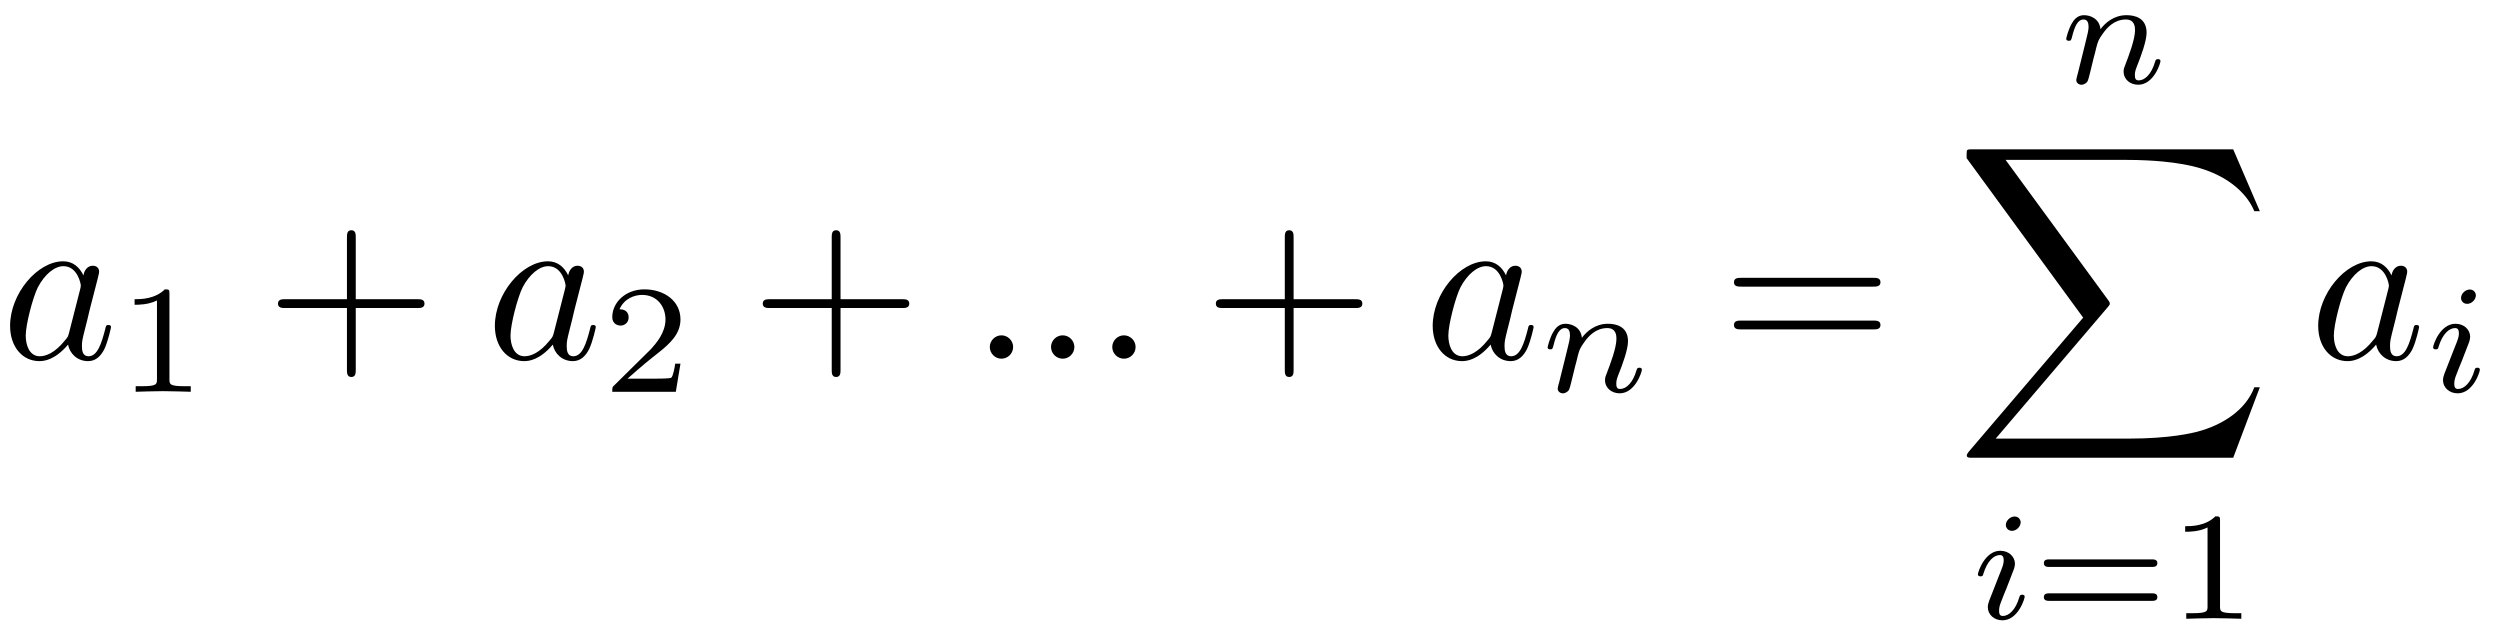
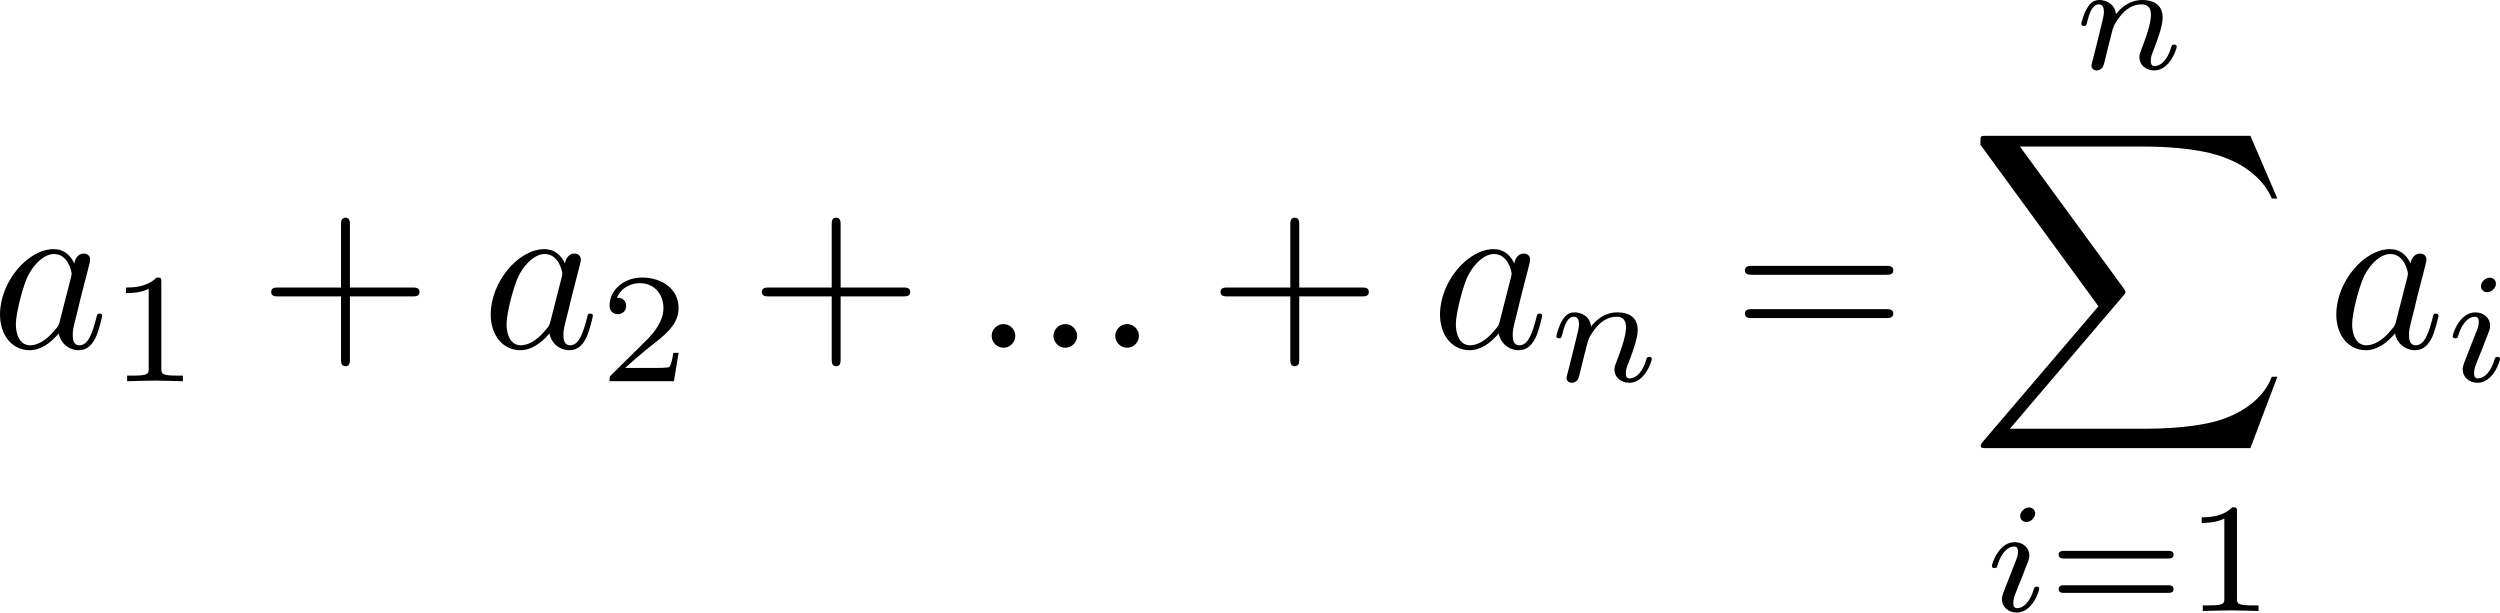
- <svg xmlns="http://www.w3.org/2000/svg" version="1.1" width="226pt" height="58pt" viewBox="0 -29 113 29">
-   <g id="page1">
-     <g transform="matrix(1 0 0 -1 0 0)">
-       <path d="M3.772 16.551C3.593 16.92 3.305 17.189 2.856 17.189C1.691 17.189 .456 15.725 .456 14.271C.456 13.335 1.004 12.677 1.781 12.677C1.98 12.677 2.478 12.717 3.076 13.424C3.155 13.006 3.504 12.677 3.982 12.677C4.33 12.677 4.559 12.906 4.719 13.225C4.888 13.584 5.017 14.191 5.017 14.211C5.017 14.311 4.928 14.311 4.898 14.311C4.798 14.311 4.788 14.271 4.758 14.131C4.589 13.484 4.41 12.897 4.001 12.897C3.733 12.897 3.703 13.155 3.703 13.354C3.703 13.574 3.723 13.653 3.832 14.092C3.942 14.51 3.962 14.609 4.051 14.988L4.41 16.382C4.48 16.661 4.48 16.681 4.48 16.721C4.48 16.89 4.36 16.989 4.191 16.989C3.952 16.989 3.802 16.77 3.772 16.551ZM3.125 13.972C3.076 13.793 3.076 13.773 2.926 13.604C2.488 13.056 2.08 12.897 1.801 12.897C1.303 12.897 1.163 13.444 1.163 13.833C1.163 14.33 1.482 15.555 1.711 16.014C2.02 16.601 2.468 16.969 2.866 16.969C3.514 16.969 3.653 16.153 3.653 16.093C3.653 16.034 3.633 15.974 3.623 15.924L3.125 13.972Z" />
-       <path d="M7.659 15.726C7.659 15.914 7.646 15.921 7.45 15.921C7.004 15.482 6.37 15.475 6.084 15.475V15.224C6.251 15.224 6.711 15.224 7.095 15.419V11.864C7.095 11.634 7.095 11.543 6.397 11.543H6.133V11.292C6.258 11.299 7.116 11.32 7.374 11.32C7.59 11.32 8.468 11.299 8.622 11.292V11.543H8.357C7.659 11.543 7.659 11.634 7.659 11.864V15.726Z" />
-       <path d="M16.08 15.077H18.859C18.998 15.077 19.187 15.077 19.187 15.277C19.187 15.476 18.998 15.476 18.859 15.476H16.08V18.264C16.08 18.404 16.08 18.593 15.881 18.593C15.682 18.593 15.682 18.404 15.682 18.264V15.476H12.893C12.754 15.476 12.565 15.476 12.565 15.277C12.565 15.077 12.754 15.077 12.893 15.077H15.682V12.289C15.682 12.149 15.682 11.96 15.881 11.96C16.08 11.96 16.08 12.149 16.08 12.289V15.077Z" />
-       <path d="M25.684 16.551C25.505 16.92 25.217 17.189 24.768 17.189C23.603 17.189 22.368 15.725 22.368 14.271C22.368 13.335 22.916 12.677 23.693 12.677C23.892 12.677 24.39 12.717 24.987 13.424C25.067 13.006 25.416 12.677 25.894 12.677C26.242 12.677 26.471 12.906 26.631 13.225C26.8 13.584 26.929 14.191 26.929 14.211C26.929 14.311 26.84 14.311 26.81 14.311C26.71 14.311 26.7 14.271 26.67 14.131C26.501 13.484 26.322 12.897 25.913 12.897C25.645 12.897 25.615 13.155 25.615 13.354C25.615 13.574 25.635 13.653 25.744 14.092C25.854 14.51 25.874 14.609 25.963 14.988L26.322 16.382C26.392 16.661 26.392 16.681 26.392 16.721C26.392 16.89 26.272 16.989 26.103 16.989C25.864 16.989 25.714 16.77 25.684 16.551ZM25.037 13.972C24.987 13.793 24.987 13.773 24.838 13.604C24.4 13.056 23.992 12.897 23.713 12.897C23.215 12.897 23.075 13.444 23.075 13.833C23.075 14.33 23.394 15.555 23.623 16.014C23.932 16.601 24.38 16.969 24.778 16.969C25.426 16.969 25.565 16.153 25.565 16.093C25.565 16.034 25.545 15.974 25.535 15.924L25.037 13.972Z" />
-       <path d="M30.757 12.561H30.519C30.498 12.407 30.429 11.996 30.338 11.926C30.283 11.885 29.746 11.885 29.648 11.885H28.365C29.097 12.533 29.341 12.728 29.76 13.056C30.275 13.467 30.757 13.899 30.757 14.561C30.757 15.405 30.018 15.921 29.125 15.921C28.261 15.921 27.675 15.315 27.675 14.673C27.675 14.318 27.975 14.283 28.045 14.283C28.212 14.283 28.414 14.401 28.414 14.652C28.414 14.778 28.365 15.022 28.003 15.022C28.219 15.517 28.693 15.67 29.021 15.67C29.718 15.67 30.08 15.126 30.08 14.561C30.08 13.955 29.648 13.474 29.425 13.223L27.745 11.564C27.675 11.501 27.675 11.487 27.675 11.292H30.547L30.757 12.561Z" />
-       <path d="M37.992 15.077H40.771C40.91 15.077 41.099 15.077 41.099 15.277C41.099 15.476 40.91 15.476 40.771 15.476H37.992V18.264C37.992 18.404 37.992 18.593 37.793 18.593C37.594 18.593 37.594 18.404 37.594 18.264V15.476H34.805C34.666 15.476 34.477 15.476 34.477 15.277C34.477 15.077 34.666 15.077 34.805 15.077H37.594V12.289C37.594 12.149 37.594 11.96 37.793 11.96C37.992 11.96 37.992 12.149 37.992 12.289V15.077Z" />
-       <path d="M45.794 13.315C45.794 13.604 45.555 13.843 45.266 13.843C44.977 13.843 44.739 13.604 44.739 13.315S44.977 12.787 45.266 12.787C45.555 12.787 45.794 13.026 45.794 13.315ZM48.562 13.315C48.562 13.604 48.323 13.843 48.034 13.843C47.745 13.843 47.506 13.604 47.506 13.315S47.745 12.787 48.034 12.787C48.323 12.787 48.562 13.026 48.562 13.315ZM51.329 13.315C51.329 13.604 51.09 13.843 50.802 13.843C50.512 13.843 50.274 13.604 50.274 13.315S50.512 12.787 50.802 12.787C51.09 12.787 51.329 13.026 51.329 13.315Z" />
-       <path d="M58.471 15.077H61.25C61.389 15.077 61.578 15.077 61.578 15.277C61.578 15.476 61.389 15.476 61.25 15.476H58.471V18.264C58.471 18.404 58.471 18.593 58.272 18.593C58.073 18.593 58.073 18.404 58.073 18.264V15.476H55.284C55.145 15.476 54.956 15.476 54.956 15.277C54.956 15.077 55.145 15.077 55.284 15.077H58.073V12.289C58.073 12.149 58.073 11.96 58.272 11.96C58.471 11.96 58.471 12.149 58.471 12.289V15.077Z" />
-       <path d="M68.074 16.551C67.895 16.92 67.607 17.189 67.158 17.189C65.993 17.189 64.758 15.725 64.758 14.271C64.758 13.335 65.306 12.677 66.083 12.677C66.282 12.677 66.78 12.717 67.377 13.424C67.457 13.006 67.806 12.677 68.284 12.677C68.632 12.677 68.861 12.906 69.021 13.225C69.19 13.584 69.319 14.191 69.319 14.211C69.319 14.311 69.23 14.311 69.2 14.311C69.1 14.311 69.09 14.271 69.06 14.131C68.891 13.484 68.712 12.897 68.303 12.897C68.035 12.897 68.005 13.155 68.005 13.354C68.005 13.574 68.025 13.653 68.134 14.092C68.244 14.51 68.264 14.609 68.353 14.988L68.712 16.382C68.782 16.661 68.782 16.681 68.782 16.721C68.782 16.89 68.662 16.989 68.493 16.989C68.254 16.989 68.104 16.77 68.074 16.551ZM67.427 13.972C67.377 13.793 67.377 13.773 67.228 13.604C66.79 13.056 66.382 12.897 66.103 12.897C65.605 12.897 65.465 13.444 65.465 13.833C65.465 14.33 65.784 15.555 66.013 16.014C66.322 16.601 66.77 16.969 67.168 16.969C67.816 16.969 67.955 16.153 67.955 16.093C67.955 16.034 67.935 15.974 67.925 15.924L67.427 13.972Z" />
-       <path d="M70.477 11.731C70.448 11.64 70.407 11.466 70.407 11.445C70.407 11.292 70.532 11.222 70.644 11.222C70.769 11.222 70.881 11.313 70.916 11.376C70.951 11.438 71.006 11.661 71.041 11.808C71.076 11.94 71.153 12.261 71.194 12.435C71.236 12.589 71.278 12.742 71.313 12.902C71.39 13.188 71.404 13.244 71.606 13.53C71.801 13.809 72.129 14.171 72.652 14.171C73.056 14.171 73.063 13.816 73.063 13.683C73.063 13.265 72.763 12.491 72.652 12.198C72.575 12.003 72.547 11.94 72.547 11.822C72.547 11.452 72.854 11.222 73.209 11.222C73.906 11.222 74.213 12.184 74.213 12.289C74.213 12.38 74.123 12.38 74.102 12.38C74.004 12.38 73.997 12.338 73.969 12.261C73.809 11.703 73.509 11.418 73.23 11.418C73.084 11.418 73.056 11.515 73.056 11.661C73.056 11.822 73.091 11.912 73.216 12.226C73.3 12.442 73.586 13.181 73.586 13.572C73.586 14.248 73.049 14.366 72.679 14.366C72.101 14.366 71.71 14.011 71.501 13.732C71.453 14.213 71.041 14.366 70.755 14.366C70.456 14.366 70.295 14.15 70.205 13.99C70.051 13.732 69.953 13.335 69.953 13.3C69.953 13.209 70.051 13.209 70.072 13.209C70.17 13.209 70.177 13.23 70.225 13.418C70.33 13.83 70.463 14.171 70.734 14.171C70.916 14.171 70.964 14.018 70.964 13.83C70.964 13.697 70.902 13.439 70.853 13.251C70.804 13.063 70.734 12.777 70.699 12.624L70.477 11.731Z" />
-       <path d="M84.659 16.044C84.808 16.044 84.997 16.044 84.997 16.243S84.808 16.442 84.669 16.442H78.703C78.564 16.442 78.375 16.442 78.375 16.243S78.564 16.044 78.713 16.044H84.659ZM84.669 14.111C84.808 14.111 84.997 14.111 84.997 14.311C84.997 14.51 84.808 14.51 84.659 14.51H78.713C78.564 14.51 78.375 14.51 78.375 14.311C78.375 14.111 78.564 14.111 78.703 14.111H84.669Z" />
-       <path d="M93.917 25.679C93.889 25.588 93.847 25.414 93.847 25.393C93.847 25.24 93.972 25.17 94.084 25.17C94.209 25.17 94.321 25.261 94.356 25.324C94.391 25.386 94.446 25.609 94.481 25.756C94.516 25.888 94.593 26.209 94.634 26.383C94.676 26.537 94.718 26.69 94.753 26.85C94.83 27.136 94.844 27.192 95.046 27.478C95.241 27.757 95.569 28.119 96.092 28.119C96.496 28.119 96.503 27.764 96.503 27.631C96.503 27.213 96.203 26.439 96.092 26.146C96.015 25.951 95.987 25.888 95.987 25.77C95.987 25.4 96.294 25.17 96.649 25.17C97.346 25.17 97.653 26.132 97.653 26.237C97.653 26.327 97.563 26.327 97.542 26.327C97.444 26.327 97.437 26.286 97.409 26.209C97.249 25.651 96.949 25.366 96.67 25.366C96.524 25.366 96.496 25.463 96.496 25.609C96.496 25.77 96.531 25.86 96.656 26.174C96.74 26.39 97.026 27.129 97.026 27.52C97.026 28.196 96.489 28.314 96.119 28.314C95.541 28.314 95.15 27.959 94.941 27.68C94.893 28.161 94.481 28.314 94.195 28.314C93.896 28.314 93.735 28.098 93.645 27.938C93.491 27.68 93.394 27.282 93.394 27.248C93.394 27.157 93.491 27.157 93.512 27.157C93.61 27.157 93.617 27.178 93.665 27.366C93.77 27.777 93.903 28.119 94.174 28.119C94.356 28.119 94.404 27.966 94.404 27.777C94.404 27.645 94.342 27.387 94.293 27.199C94.244 27.011 94.174 26.725 94.139 26.572L93.917 25.679Z" />
-       <path d="M100.941 8.309L102.145 11.496H101.896C101.508 10.46 100.452 9.783 99.307 9.484C99.098 9.434 98.122 9.175 96.21 9.175H90.205L95.274 15.121C95.344 15.2 95.364 15.23 95.364 15.28C95.364 15.3 95.364 15.33 95.294 15.429L90.653 21.773H96.11C97.445 21.773 98.351 21.633 98.441 21.613C98.979 21.534 99.845 21.365 100.632 20.867C100.881 20.708 101.558 20.259 101.896 19.453H102.145L100.941 22.251H89.17C88.94 22.251 88.93 22.241 88.9 22.181C88.891 22.151 88.891 21.962 88.891 21.853L94.159 14.643L89 8.598C88.9 8.479 88.9 8.428 88.9 8.418C88.9 8.309 88.99 8.309 89.17 8.309H100.941Z" />
-       <path d="M91.334 5.389C91.334 5.5 91.25 5.654 91.055 5.654C90.867 5.654 90.664 5.473 90.664 5.27C90.664 5.152 90.755 5.006 90.943 5.006C91.145 5.006 91.334 5.201 91.334 5.389ZM89.912 1.848C89.884 1.757 89.849 1.673 89.849 1.555C89.849 1.227 90.128 .962 90.511 .962C91.208 .962 91.515 1.924 91.515 2.029C91.515 2.119 91.424 2.119 91.403 2.119C91.306 2.119 91.299 2.078 91.271 2.001C91.111 1.443 90.804 1.158 90.532 1.158C90.392 1.158 90.358 1.248 90.358 1.401C90.358 1.562 90.407 1.694 90.469 1.848C90.539 2.036 90.616 2.224 90.692 2.405C90.755 2.573 91.006 3.207 91.034 3.291C91.055 3.36 91.076 3.444 91.076 3.514C91.076 3.841 90.797 4.106 90.413 4.106C89.723 4.106 89.402 3.158 89.402 3.04C89.402 2.949 89.5 2.949 89.521 2.949C89.619 2.949 89.626 2.984 89.647 3.061C89.828 3.66 90.135 3.911 90.392 3.911C90.504 3.911 90.567 3.855 90.567 3.667C90.567 3.507 90.525 3.402 90.351 2.97L89.912 1.848Z" />
-       <path d="M97.248 3.374C97.352 3.374 97.513 3.374 97.513 3.549C97.513 3.716 97.346 3.716 97.255 3.716H92.64C92.549 3.716 92.382 3.716 92.382 3.549C92.382 3.374 92.542 3.374 92.647 3.374H97.248ZM97.255 1.841C97.346 1.841 97.513 1.841 97.513 2.008C97.513 2.182 97.352 2.182 97.248 2.182H92.647C92.542 2.182 92.382 2.182 92.382 2.008C92.382 1.841 92.549 1.841 92.64 1.841H97.255ZM100.345 5.466C100.345 5.654 100.332 5.661 100.136 5.661C99.69 5.222 99.056 5.215 98.77 5.215V4.964C98.937 4.964 99.397 4.964 99.781 5.159V1.604C99.781 1.374 99.781 1.283 99.083 1.283H98.819V1.032C98.944 1.039 99.802 1.06 100.06 1.06C100.276 1.06 101.154 1.039 101.308 1.032V1.283H101.043C100.345 1.283 100.345 1.374 100.345 1.604V5.466Z" />
-       <path d="M108.098 16.551C107.919 16.92 107.631 17.189 107.182 17.189C106.017 17.189 104.782 15.725 104.782 14.271C104.782 13.335 105.33 12.677 106.107 12.677C106.306 12.677 106.804 12.717 107.401 13.424C107.481 13.006 107.83 12.677 108.308 12.677C108.656 12.677 108.885 12.906 109.045 13.225C109.214 13.584 109.343 14.191 109.343 14.211C109.343 14.311 109.254 14.311 109.224 14.311C109.124 14.311 109.114 14.271 109.084 14.131C108.915 13.484 108.736 12.897 108.327 12.897C108.059 12.897 108.029 13.155 108.029 13.354C108.029 13.574 108.049 13.653 108.158 14.092C108.268 14.51 108.288 14.609 108.377 14.988L108.736 16.382C108.806 16.661 108.806 16.681 108.806 16.721C108.806 16.89 108.686 16.989 108.517 16.989C108.278 16.989 108.128 16.77 108.098 16.551ZM107.451 13.972C107.401 13.793 107.401 13.773 107.252 13.604C106.814 13.056 106.406 12.897 106.127 12.897C105.629 12.897 105.489 13.444 105.489 13.833C105.489 14.33 105.808 15.555 106.037 16.014C106.346 16.601 106.794 16.969 107.192 16.969C107.84 16.969 107.979 16.153 107.979 16.093C107.979 16.034 107.959 15.974 107.949 15.924L107.451 13.972Z" />
-       <path d="M111.909 15.649C111.909 15.76 111.825 15.914 111.63 15.914C111.442 15.914 111.239 15.733 111.239 15.53C111.239 15.412 111.33 15.266 111.518 15.266C111.72 15.266 111.909 15.461 111.909 15.649ZM110.487 12.108C110.459 12.017 110.424 11.933 110.424 11.815C110.424 11.487 110.703 11.222 111.086 11.222C111.783 11.222 112.09 12.184 112.09 12.289C112.09 12.38 111.999 12.38 111.978 12.38C111.881 12.38 111.874 12.338 111.846 12.261C111.686 11.703 111.379 11.418 111.107 11.418C110.967 11.418 110.933 11.508 110.933 11.661C110.933 11.822 110.982 11.954 111.044 12.108C111.114 12.296 111.191 12.484 111.267 12.665C111.33 12.833 111.581 13.467 111.609 13.551C111.63 13.62 111.651 13.704 111.651 13.774C111.651 14.101 111.372 14.366 110.988 14.366C110.298 14.366 109.977 13.418 109.977 13.3C109.977 13.209 110.075 13.209 110.096 13.209C110.194 13.209 110.201 13.244 110.222 13.321C110.403 13.92 110.71 14.171 110.967 14.171C111.079 14.171 111.142 14.115 111.142 13.927C111.142 13.767 111.1 13.662 110.926 13.23L110.487 12.108Z" />
+ <svg xmlns="http://www.w3.org/2000/svg" xmlns:xlink="http://www.w3.org/1999/xlink" version="1.1" width="224.951pt" height="55.118pt" viewBox="0 0 112.475 27.559" id="svg84">
+   <defs id="defs15">
+     <clipPath id="cp0">
+       <path d="M -190,658 H 422 V -134 H -190 Z" id="path2" />
+     </clipPath>
+     <path id="g3-1" d="m 2.268,-4.375 c 0,-0.112 -0.084,-0.266 -0.28,-0.266 -0.189,0 -0.392,0.182 -0.392,0.385 0,0.119 0.091,0.266 0.28,0.266 0.203,0 0.392,-0.196 0.392,-0.385 z M 0.84,-0.819 c -0.028,0.091 -0.063,0.175 -0.063,0.294 0,0.329 0.28,0.595 0.665,0.595 0.7,0 1.008,-0.966 1.008,-1.071 0,-0.091 -0.091,-0.091 -0.112,-0.091 -0.098,0 -0.105,0.042 -0.133,0.119 -0.161,0.56 -0.469,0.847 -0.742,0.847 -0.14,0 -0.175,-0.091 -0.175,-0.245 0,-0.161 0.049,-0.294 0.112,-0.448 0.07,-0.189 0.147,-0.378 0.224,-0.56 0.063,-0.168 0.315,-0.805 0.343,-0.889 0.021,-0.07 0.042,-0.154 0.042,-0.224 0,-0.329 -0.28,-0.595 -0.665,-0.595 -0.693,0 -1.015,0.952 -1.015,1.071 0,0.091 0.098,0.091 0.119,0.091 0.098,0 0.105,-0.035 0.126,-0.112 0.182,-0.602 0.49,-0.854 0.749,-0.854 0.112,0 0.175,0.056 0.175,0.245 0,0.161 -0.042,0.266 -0.217,0.7 z" />
+     <path id="g3-2" d="m 0.854,-0.441 c -0.028,0.091 -0.07,0.266 -0.07,0.287 0,0.154 0.126,0.224 0.238,0.224 0.126,0 0.238,-0.091 0.273,-0.154 0.035,-0.063 0.091,-0.287 0.126,-0.434 0.035,-0.133 0.112,-0.455 0.154,-0.63 0.042,-0.154 0.084,-0.308 0.119,-0.469 0.077,-0.287 0.091,-0.343 0.294,-0.63 0.196,-0.28 0.525,-0.644 1.05,-0.644 0.406,0 0.413,0.357 0.413,0.49 0,0.42 -0.301,1.197 -0.413,1.491 -0.077,0.196 -0.105,0.259 -0.105,0.378 0,0.371 0.308,0.602 0.665,0.602 0.7,0 1.008,-0.966 1.008,-1.071 0,-0.091 -0.091,-0.091 -0.112,-0.091 -0.098,0 -0.105,0.042 -0.133,0.119 -0.161,0.56 -0.462,0.847 -0.742,0.847 -0.147,0 -0.175,-0.098 -0.175,-0.245 0,-0.161 0.035,-0.252 0.161,-0.567 0.084,-0.217 0.371,-0.959 0.371,-1.351 0,-0.679 -0.539,-0.798 -0.91,-0.798 -0.581,0 -0.973,0.357 -1.183,0.637 -0.049,-0.483 -0.462,-0.637 -0.749,-0.637 -0.301,0 -0.462,0.217 -0.553,0.378 -0.154,0.259 -0.252,0.658 -0.252,0.693 0,0.091 0.098,0.091 0.119,0.091 0.098,0 0.105,-0.021 0.154,-0.21 0.105,-0.413 0.238,-0.756 0.511,-0.756 0.182,0 0.231,0.154 0.231,0.343 0,0.133 -0.063,0.392 -0.112,0.581 -0.049,0.189 -0.119,0.476 -0.154,0.63 z" />
+     <path id="g2-1" d="m 4.09,-2.3 h 2.79 c 0.14,0 0.33,0 0.33,-0.2 0,-0.2 -0.19,-0.2 -0.33,-0.2 H 4.09 v -2.8 c 0,-0.14 0,-0.33 -0.2,-0.33 -0.2,0 -0.2,0.19 -0.2,0.33 v 2.8 h -2.8 c -0.14,0 -0.33,0 -0.33,0.2 0,0.2 0.19,0.2 0.33,0.2 h 2.8 v 2.8 c 0,0.14 0,0.33 0.2,0.33 0.2,0 0.2,-0.19 0.2,-0.33 z" />
+     <path id="g2-2" d="m 6.87,-3.27 c 0.15,0 0.34,0 0.34,-0.2 0,-0.2 -0.19,-0.2 -0.33,-0.2 H 0.89 c -0.14,0 -0.33,0 -0.33,0.2 0,0.2 0.19,0.2 0.34,0.2 z m 0.01,1.94 c 0.14,0 0.33,0 0.33,-0.2 0,-0.2 -0.19,-0.2 -0.34,-0.2 H 0.9 c -0.15,0 -0.34,0 -0.34,0.2 0,0.2 0.19,0.2 0.33,0.2 z" />
+     <path id="g1-1" d="m 2.345,-4.452 c 0,-0.189 -0.014,-0.196 -0.21,-0.196 C 1.687,-4.207 1.05,-4.2 0.763,-4.2 v 0.252 c 0.168,0 0.63,0 1.015,-0.196 v 3.57 c 0,0.231 0,0.322 -0.7,0.322 H 0.812 V 0 c 0.126,-0.007 0.987,-0.028 1.246,-0.028 0.217,0 1.099,0.021 1.253,0.028 V -0.252 H 3.045 c -0.7,0 -0.7,-0.091 -0.7,-0.322 z" />
+     <path id="g1-2" d="M 3.535,-1.274 H 3.297 C 3.276,-1.12 3.206,-0.707 3.115,-0.637 3.059,-0.595 2.52,-0.595 2.422,-0.595 H 1.134 c 0.735,-0.651 0.98,-0.847 1.4,-1.176 0.518,-0.413 1.001,-0.847 1.001,-1.512 0,-0.847 -0.742,-1.365 -1.638,-1.365 -0.868,0 -1.456,0.609 -1.456,1.253 0,0.357 0.301,0.392 0.371,0.392 0.168,0 0.371,-0.119 0.371,-0.371 0,-0.126 -0.049,-0.371 -0.413,-0.371 0.217,-0.497 0.693,-0.651 1.022,-0.651 0.7,0 1.064,0.546 1.064,1.113 0,0.609 -0.434,1.092 -0.658,1.344 L 0.511,-0.273 C 0.441,-0.21 0.441,-0.196 0.441,0 h 2.884 z" />
+     <path id="g1-3" d="m 5.376,-2.352 c 0.105,0 0.266,0 0.266,-0.175 0,-0.168 -0.168,-0.168 -0.259,-0.168 H 0.749 c -0.091,0 -0.259,0 -0.259,0.168 0,0.175 0.161,0.175 0.266,0.175 z m 0.007,1.54 c 0.091,0 0.259,0 0.259,-0.168 0,-0.175 -0.161,-0.175 -0.266,-0.175 h -4.62 c -0.105,0 -0.266,0 -0.266,0.175 0,0.168 0.168,0.168 0.259,0.168 z" />
+     <path id="g4-1" d="m 12.66,14 1.21,-3.2 h -0.25 c -0.39,1.04 -1.45,1.72 -2.6,2.02 -0.21,0.05 -1.19,0.31 -3.11,0.31 H 1.88 L 6.97,7.16 C 7.04,7.08 7.06,7.05 7.06,7 7.06,6.98 7.06,6.95 6.99,6.85 L 2.33,0.48 h 5.48 c 1.34,0 2.25,0.14 2.34,0.16 0.54,0.08 1.41,0.25 2.2,0.75 0.25,0.16 0.93,0.61 1.27,1.42 h 0.25 L 12.66,0 H 0.84 C 0.61,0 0.6,0.01 0.57,0.07 0.56,0.1 0.56,0.29 0.56,0.4 l 5.29,7.24 -5.18,6.07 c -0.1,0.12 -0.1,0.17 -0.1,0.18 C 0.57,14 0.66,14 0.84,14 Z" />
+     <path id="g0-1" d="m 1.92,-0.53 c 0,-0.29 -0.24,-0.53 -0.53,-0.53 -0.29,0 -0.53,0.24 -0.53,0.53 C 0.86,-0.24 1.1,0 1.39,0 1.68,0 1.92,-0.24 1.92,-0.53 Z" />
+     <path id="g0-2" d="M 3.73,-3.78 C 3.55,-4.15 3.26,-4.42 2.81,-4.42 c -1.17,0 -2.41,1.47 -2.41,2.93 0,0.94 0.55,1.6 1.33,1.6 0.2,0 0.7,-0.04 1.3,-0.75 0.08,0.42 0.43,0.75 0.91,0.75 0.35,0 0.58,-0.23 0.74,-0.55 0.17,-0.36 0.3,-0.97 0.3,-0.99 0,-0.1 -0.09,-0.1 -0.12,-0.1 -0.1,0 -0.11,0.04 -0.14,0.18 -0.17,0.65 -0.35,1.24 -0.76,1.24 -0.27,0 -0.3,-0.26 -0.3,-0.46 0,-0.22 0.02,-0.3 0.13,-0.74 0.11,-0.42 0.13,-0.52 0.22,-0.9 l 0.36,-1.4 c 0.07,-0.28 0.07,-0.3 0.07,-0.34 0,-0.17 -0.12,-0.27 -0.29,-0.27 -0.24,0 -0.39,0.22 -0.42,0.44 z m -0.65,2.59 c -0.05,0.18 -0.05,0.2 -0.2,0.37 -0.44,0.55 -0.85,0.71 -1.13,0.71 -0.5,0 -0.64,-0.55 -0.64,-0.94 0,-0.5 0.32,-1.73 0.55,-2.19 0.31,-0.59 0.76,-0.96 1.16,-0.96 0.65,0 0.79,0.82 0.79,0.88 0,0.06 -0.02,0.12 -0.03,0.17 z" />
+   </defs>
+   <g id="page1" transform="translate(-3.362596,-3.171497)">
+     <g clip-path="url(#cp0)" id="g81">
+       <g transform="matrix(1.003754,0,0,1.003754,-118,-62)" id="g19">
+         <use x="120.509" y="80.514" xlink:href="#g0-2" id="use17" />
+       </g>
+       <g transform="matrix(1.003757,0,0,1.003757,-118,-62)" id="g23">
+         <use x="125.795" y="82.015" xlink:href="#g1-1" id="use21" />
+       </g>
+       <g transform="matrix(1.003754,0,0,1.003754,-118,-62)" id="g29">
+         <use x="132.503" y="80.514" xlink:href="#g2-1" id="use25" />
+         <use x="142.503" y="80.514" xlink:href="#g0-2" id="use27" />
+       </g>
+       <g transform="matrix(1.003757,0,0,1.003757,-118,-62)" id="g33">
+         <use x="147.789" y="82.015" xlink:href="#g1-2" id="use31" />
+       </g>
+       <g transform="matrix(1.003754,0,0,1.003754,-118,-62)" id="g47">
+         <use x="154.497" y="80.514" xlink:href="#g2-1" id="use35" />
+         <use x="164.497" y="80.514" xlink:href="#g0-1" id="use37" />
+         <use x="167.267" y="80.514" xlink:href="#g0-1" id="use39" />
+         <use x="170.037" y="80.514" xlink:href="#g0-1" id="use41" />
+         <use x="175.053" y="80.514" xlink:href="#g2-1" id="use43" />
+         <use x="185.052" y="80.514" xlink:href="#g0-2" id="use45" />
+       </g>
+       <g transform="matrix(1.003757,0,0,1.003757,-118,-62)" id="g51">
+         <use x="190.338" y="82.015" xlink:href="#g3-2" id="use49" />
+       </g>
+       <g transform="matrix(1.003754,0,0,1.003754,-118,-62)" id="g55">
+         <use x="198.56" y="80.514" xlink:href="#g2-2" id="use53" />
+       </g>
+       <g transform="matrix(1.003757,0,0,1.003757,-118,-62)" id="g59">
+         <use x="213.866" y="68.015" xlink:href="#g3-2" id="use57" />
+       </g>
+       <g transform="matrix(1.003754,0,0,1.003754,-118,-62)" id="g63">
+         <use x="209.115" y="71.015" xlink:href="#g4-1" id="use61" />
+       </g>
+       <g transform="matrix(1.003757,0,0,1.003757,-118,-62)" id="g71">
+         <use x="209.86" y="92.314" xlink:href="#g3-1" id="use65" />
+         <use x="212.69" y="92.314" xlink:href="#g1-3" id="use67" />
+         <use x="218.829" y="92.314" xlink:href="#g1-1" id="use69" />
+       </g>
+       <g transform="matrix(1.003754,0,0,1.003754,-118,-62)" id="g75">
+         <use x="225.226" y="80.514" xlink:href="#g0-2" id="use73" />
+       </g>
+       <g transform="matrix(1.003757,0,0,1.003757,-118,-62)" id="g79">
+         <use x="230.513" y="82.015" xlink:href="#g3-1" id="use77" />
+       </g>
    </g>
  </g>
</svg>
